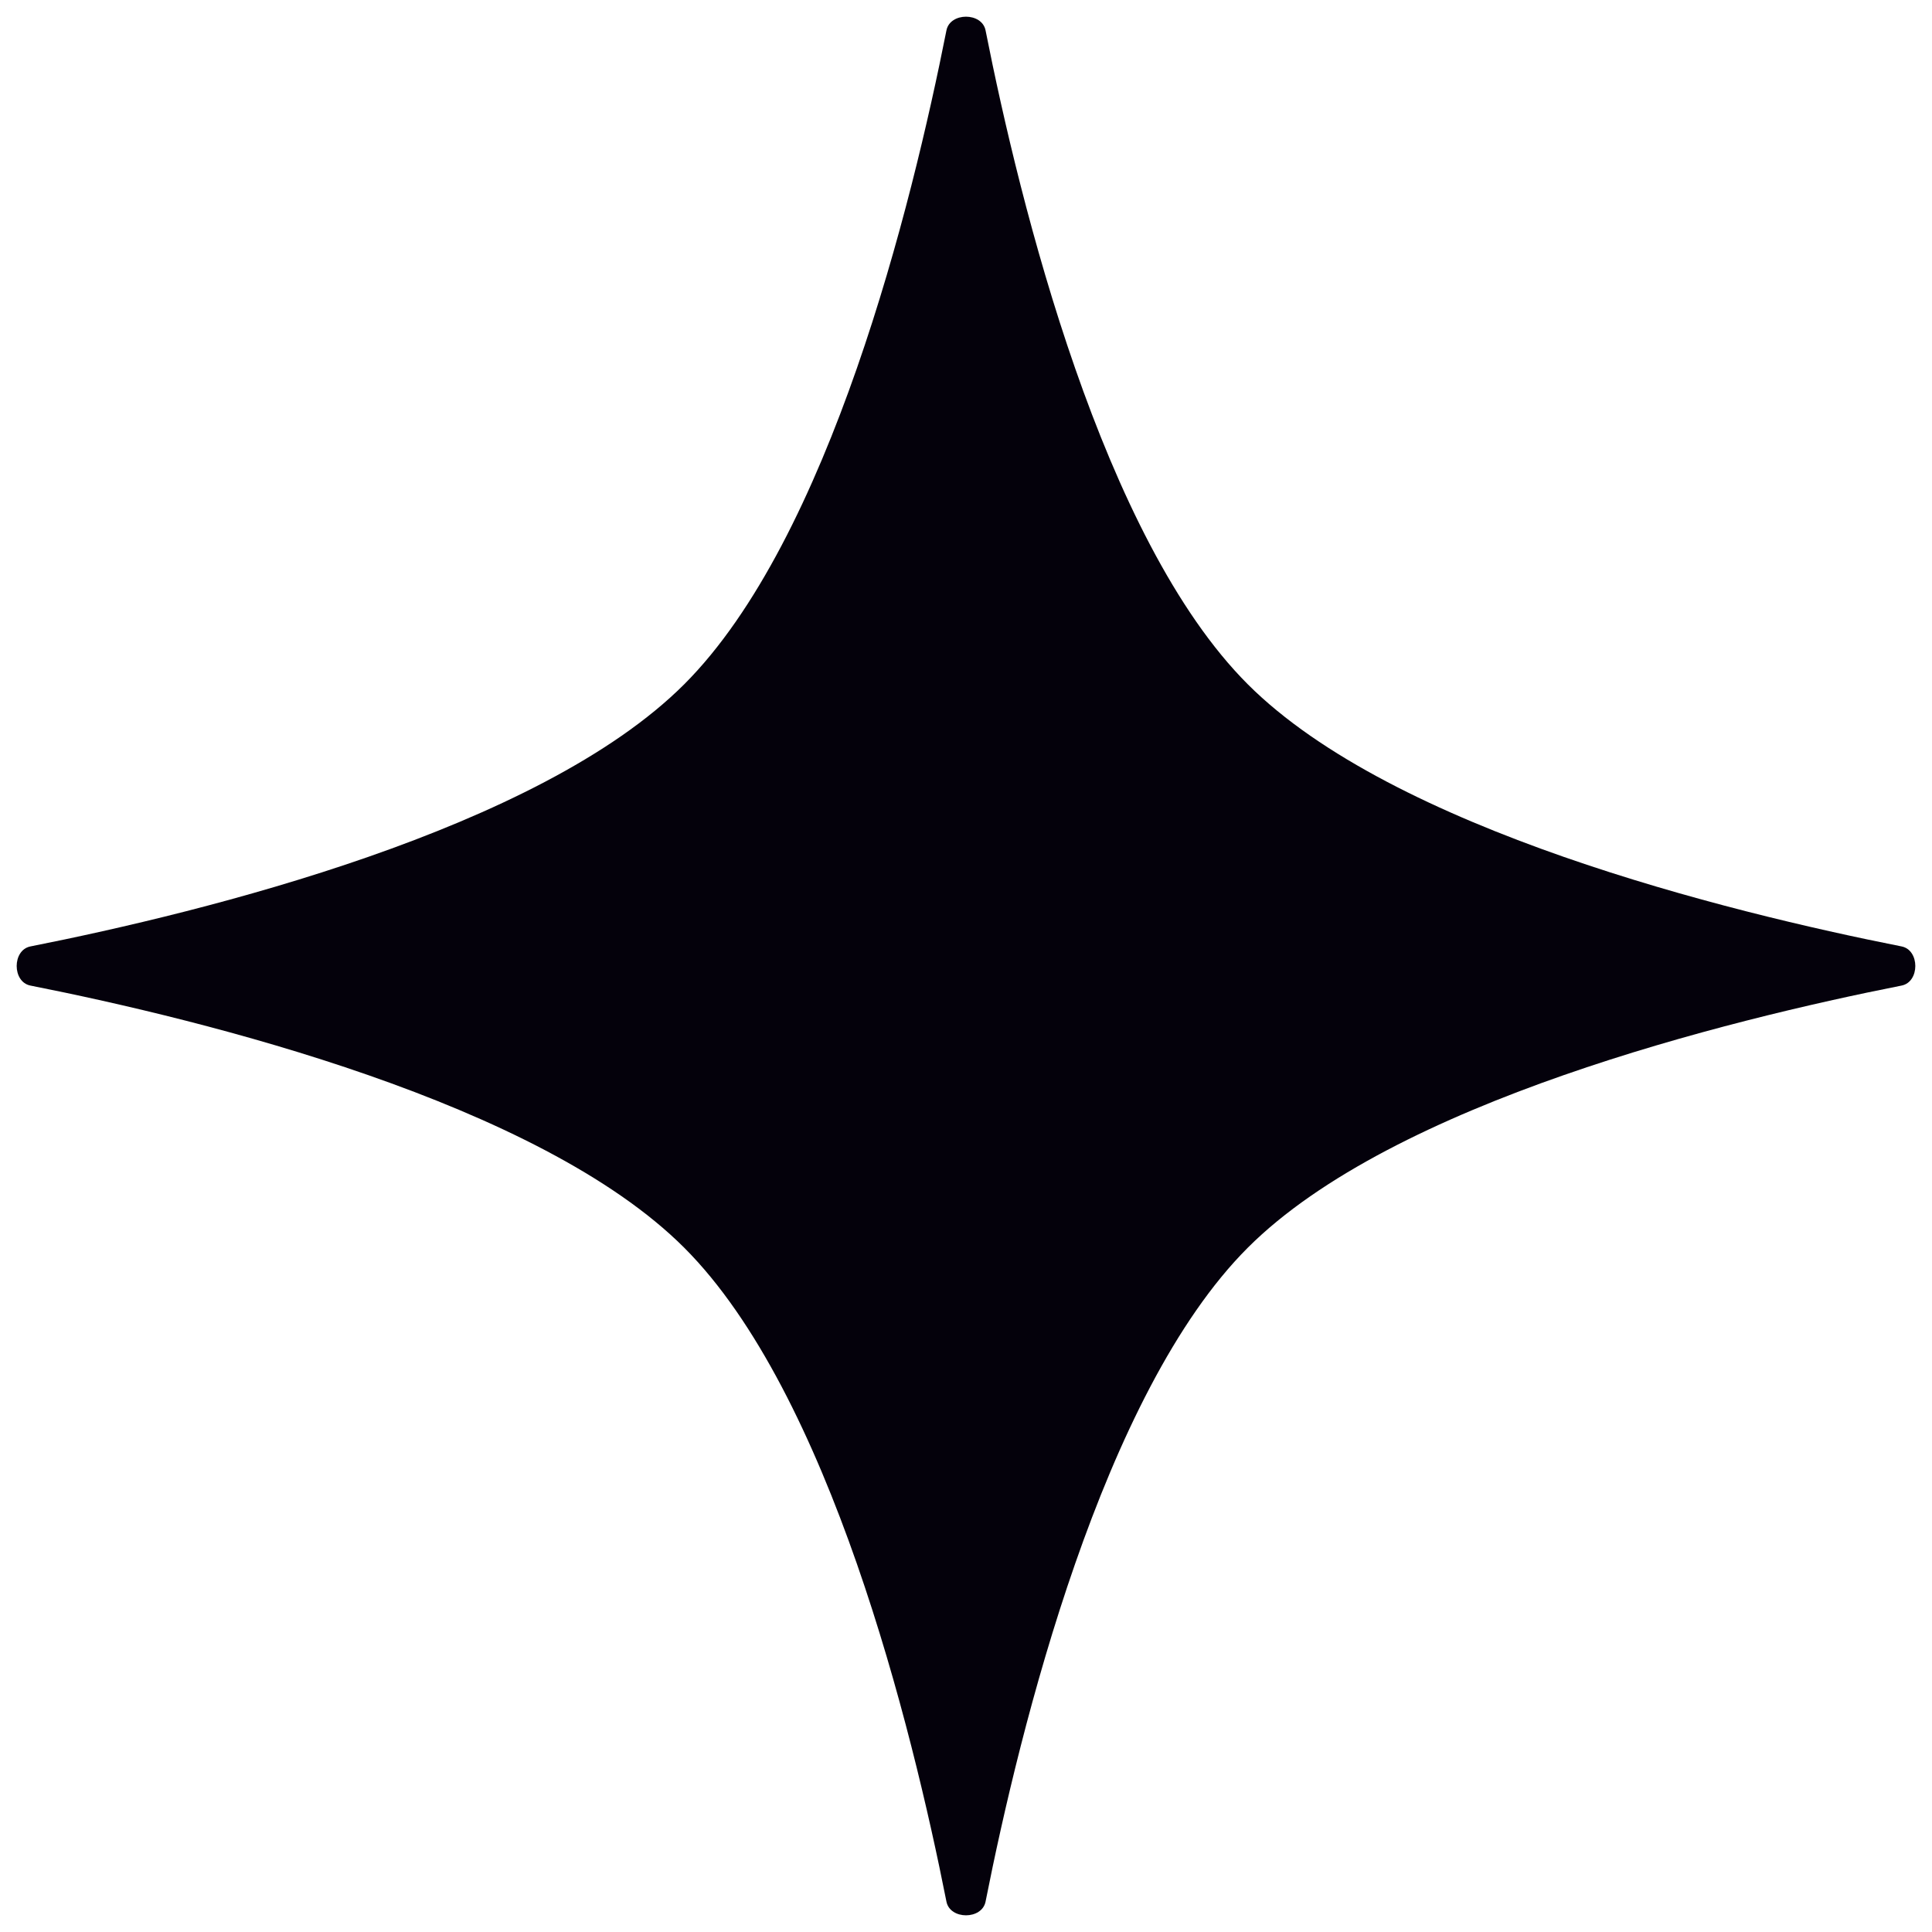
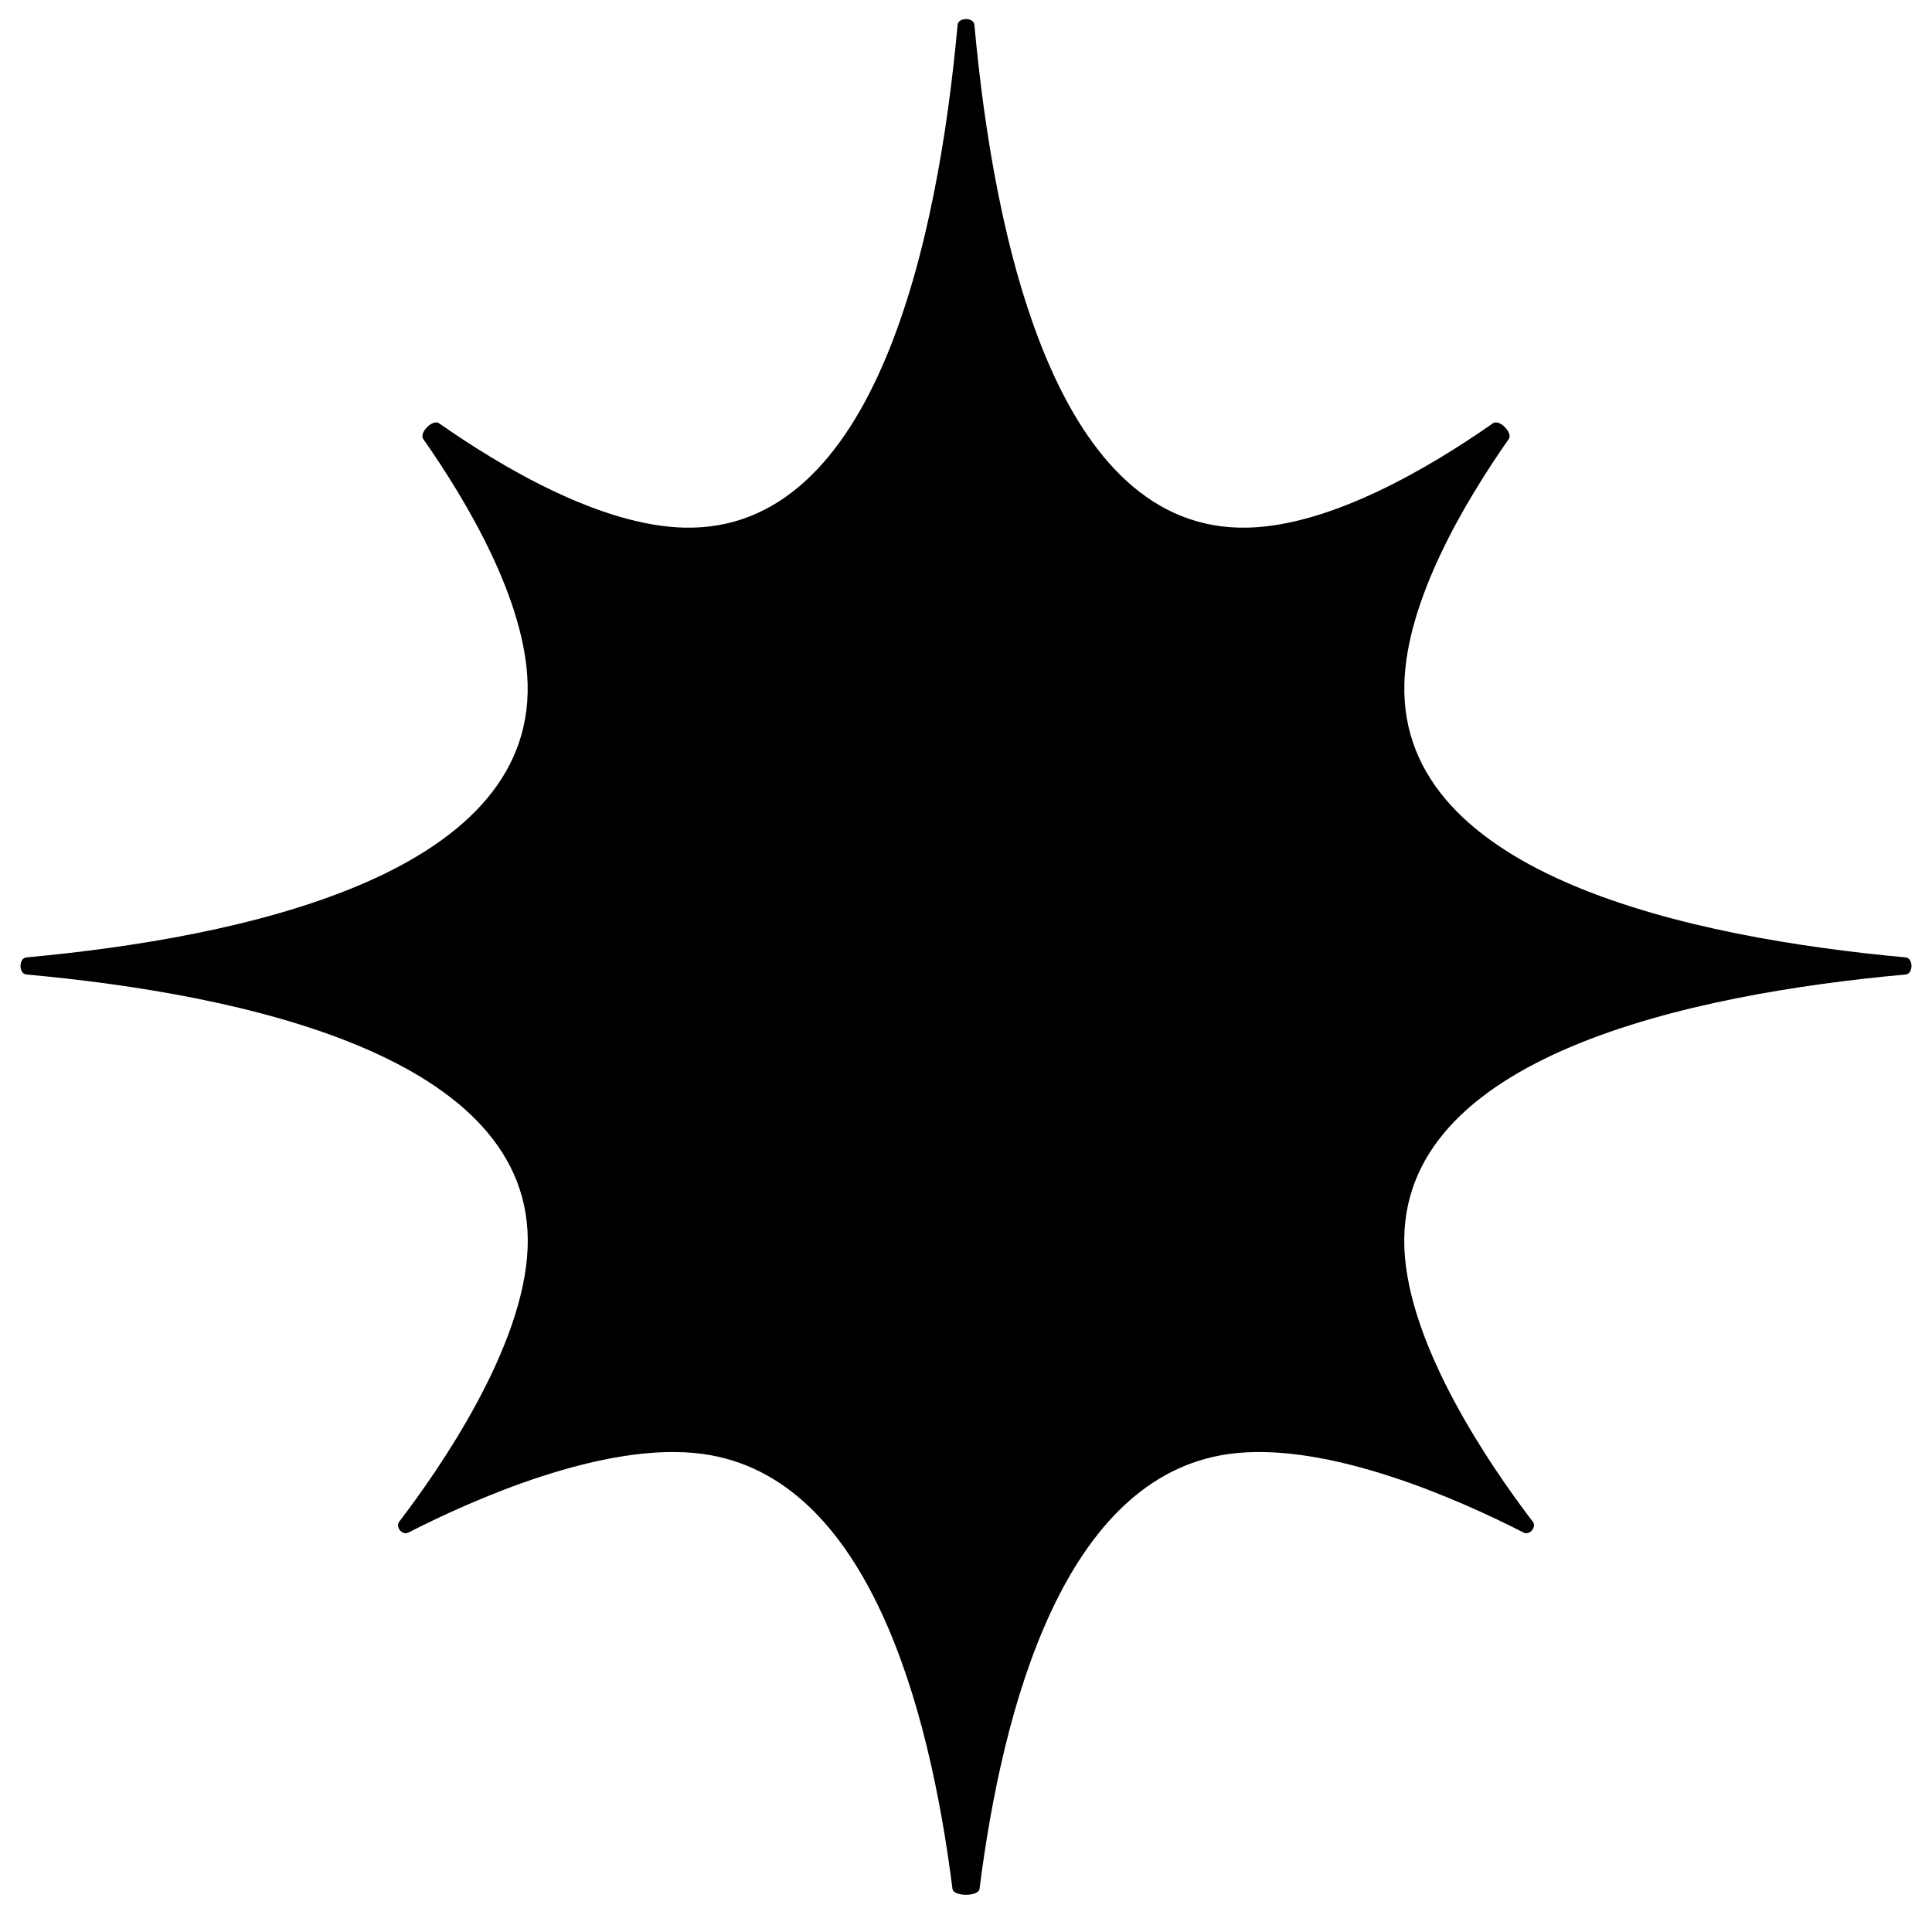
- <svg xmlns="http://www.w3.org/2000/svg" width="48" height="48" viewBox="0 0 48 48" fill="none">
-   <path d="M17 31C20.609 34.609 22.655 42.907 23.514 47.245C23.604 47.699 24.396 47.699 24.486 47.245C25.345 42.907 27.391 34.609 31 31C34.609 27.391 42.907 25.345 47.245 24.486C47.699 24.396 47.699 23.604 47.245 23.514C42.907 22.655 34.609 20.609 31 17C27.391 13.391 25.345 5.093 24.486 0.755C24.396 0.301 23.604 0.301 23.514 0.755C22.655 5.093 20.609 13.391 17 17C13.391 20.609 5.093 22.655 0.755 23.514C0.301 23.604 0.301 24.396 0.755 24.486C5.093 25.345 13.391 27.391 17 31Z" fill="#04010B" />
+ <svg xmlns="http://www.w3.org/2000/svg" width="20" height="20" viewBox="0 0 20 20" fill="none">
+   <path fill-rule="evenodd" clip-rule="evenodd" d="M12.92 5.462C10.928 5.513 10.289 2.473 10.087 0.258C10.08 0.177 9.92 0.177 9.913 0.258C9.711 2.473 9.072 5.513 7.08 5.462C6.218 5.44 5.204 4.843 4.544 4.381C4.48 4.336 4.336 4.48 4.381 4.544C4.843 5.204 5.44 6.218 5.462 7.08C5.513 9.068 2.486 9.708 0.273 9.911C0.192 9.919 0.192 10.081 0.273 10.088C2.496 10.29 5.541 10.93 5.462 12.92C5.422 13.945 4.558 15.196 4.133 15.752C4.09 15.808 4.165 15.898 4.228 15.865C4.855 15.544 6.254 14.908 7.281 15.052C8.978 15.289 9.619 17.649 9.86 19.554C9.87 19.635 10.13 19.635 10.14 19.554C10.381 17.649 11.022 15.289 12.719 15.052C13.746 14.908 15.145 15.544 15.772 15.865C15.835 15.898 15.91 15.808 15.867 15.752C15.442 15.196 14.578 13.945 14.538 12.92C14.459 10.93 17.503 10.29 19.727 10.088C19.808 10.081 19.808 9.919 19.727 9.911C17.514 9.708 14.487 9.068 14.538 7.08C14.559 6.218 15.157 5.204 15.619 4.544C15.664 4.48 15.52 4.336 15.456 4.381C14.796 4.843 13.782 5.44 12.92 5.462Z" fill="black" />
</svg>
